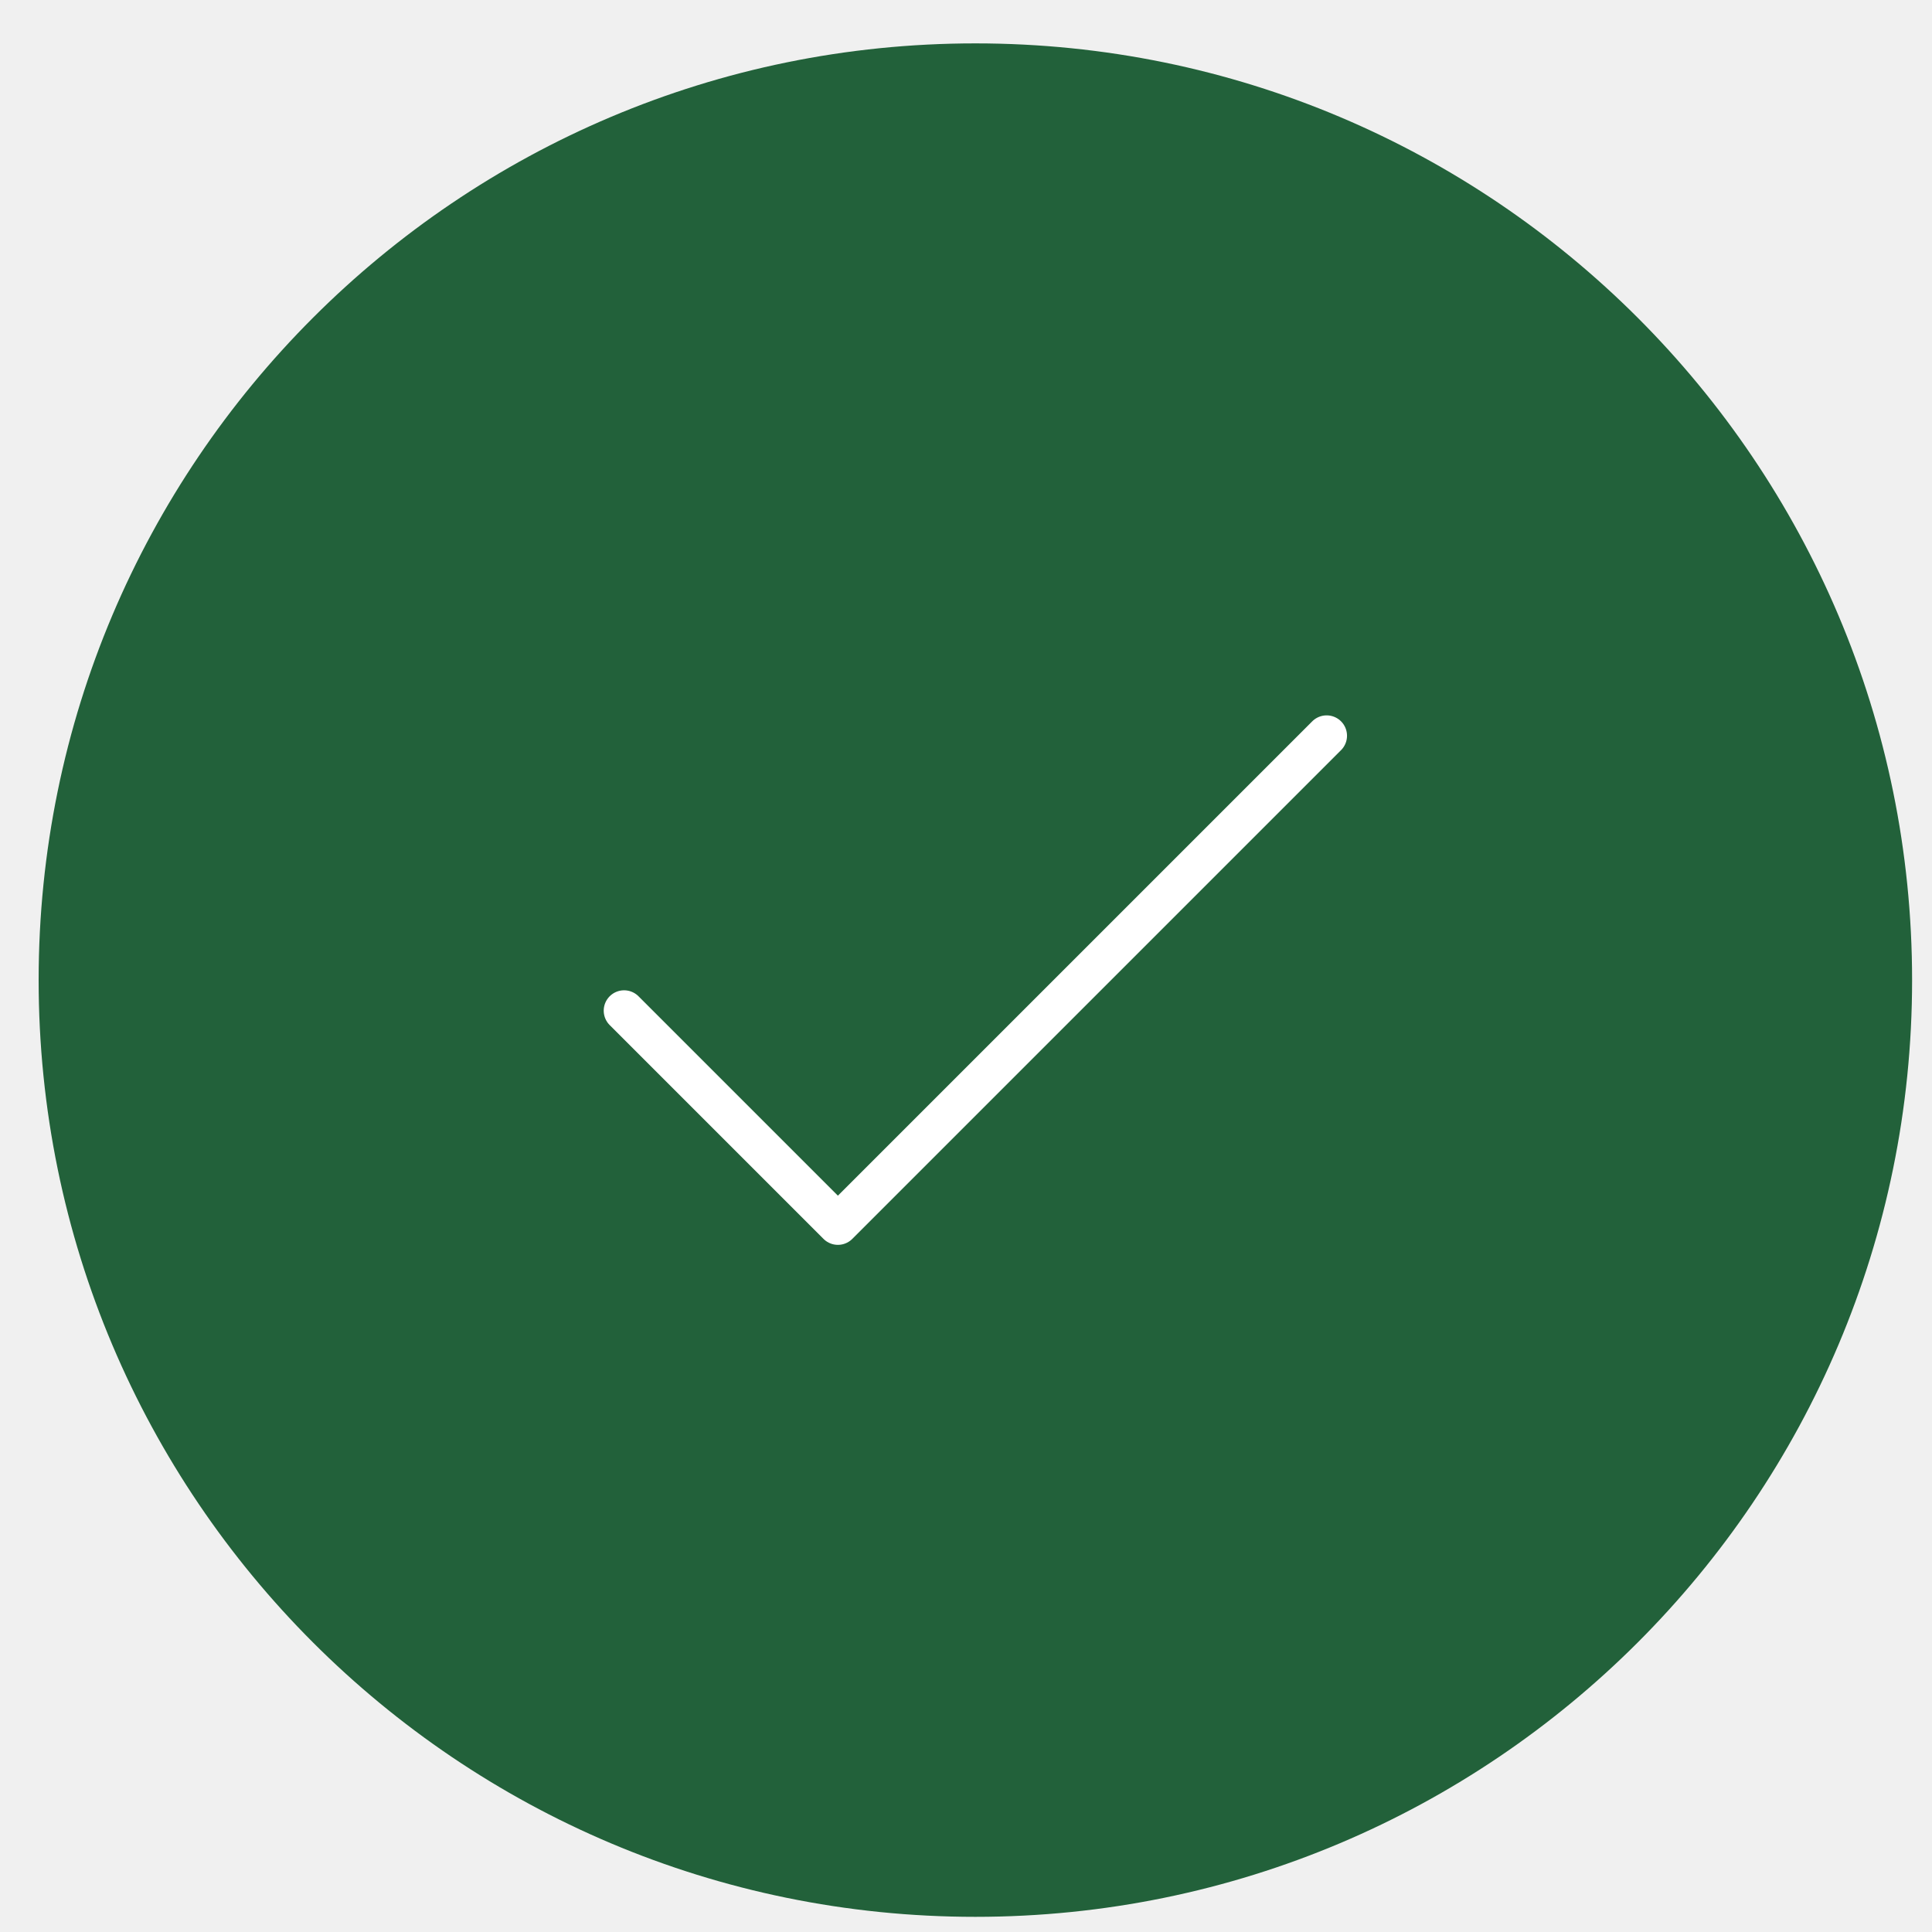
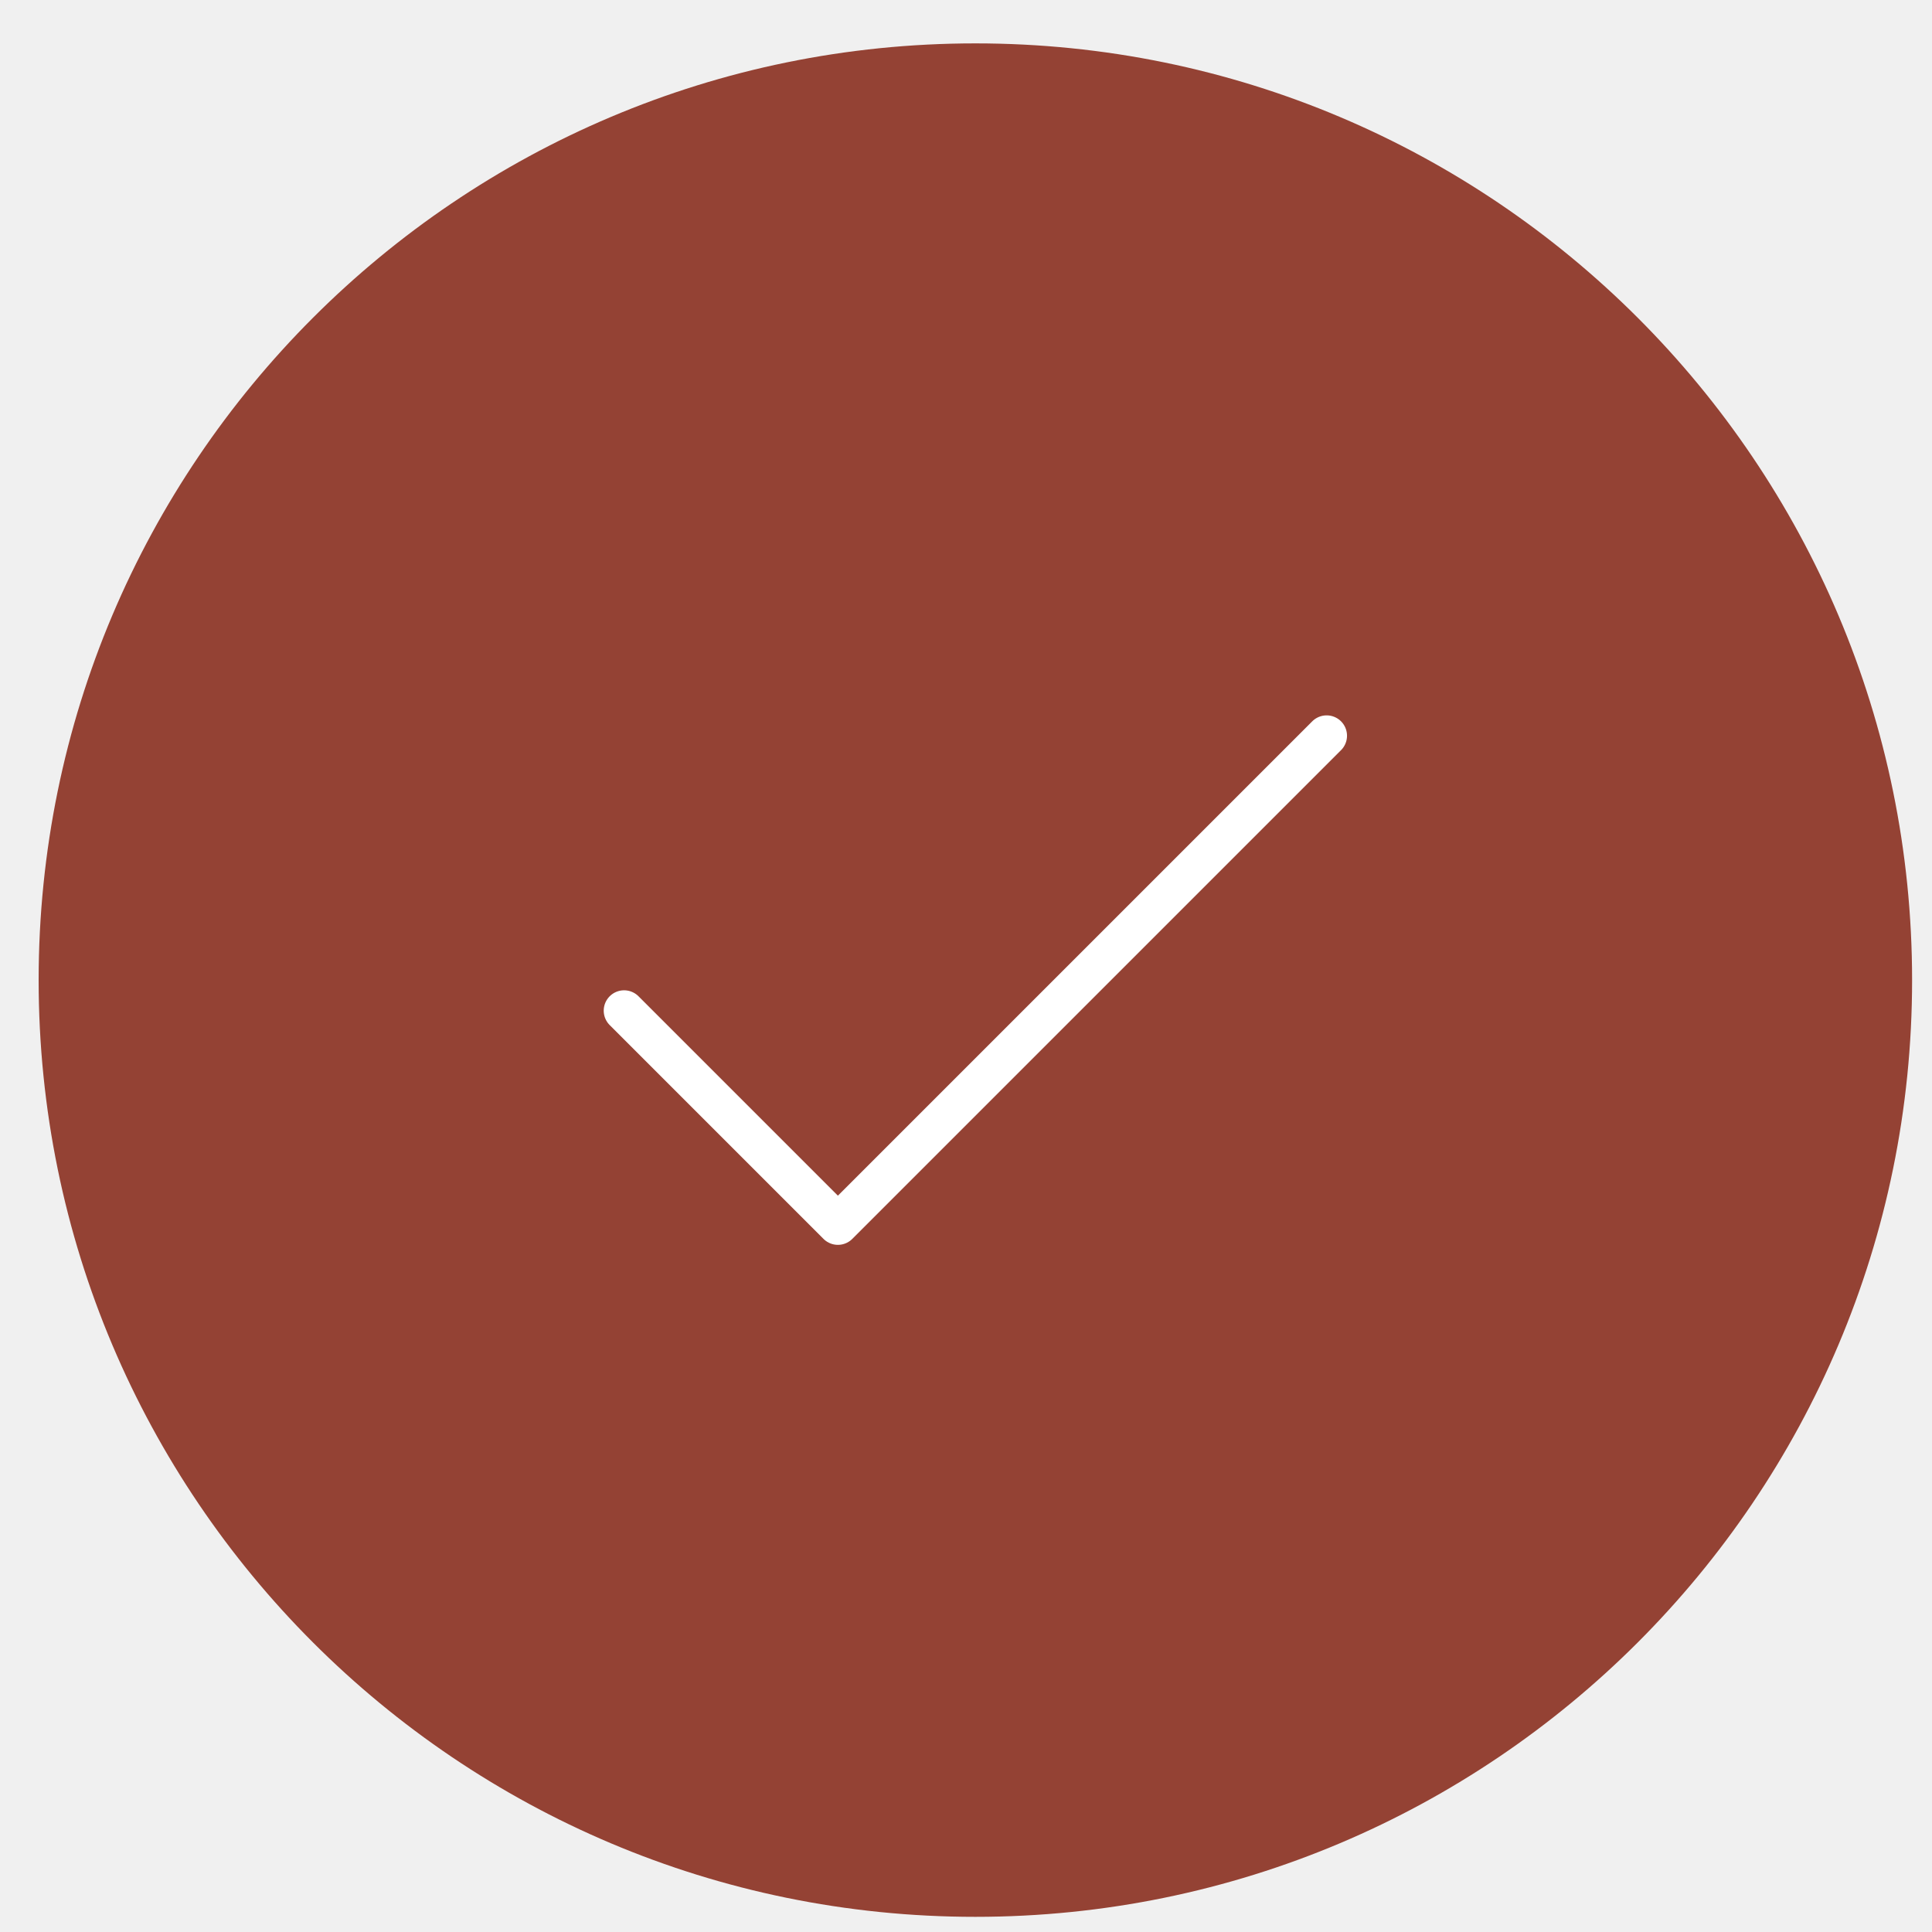
<svg xmlns="http://www.w3.org/2000/svg" width="33" height="33" viewBox="0 0 33 33" fill="none">
-   <rect x="0.66" y="0.741" width="32" height="32" rx="16" fill="#22613A" />
+   <rect x="0.66" y="0.741" width="32" height="32" rx="16" fill="#944234" />
  <path d="M10.66 17.263L14.312 20.915L22.66 12.567" stroke="white" stroke-width="0.696" stroke-linecap="round" stroke-linejoin="round" />
</svg>
